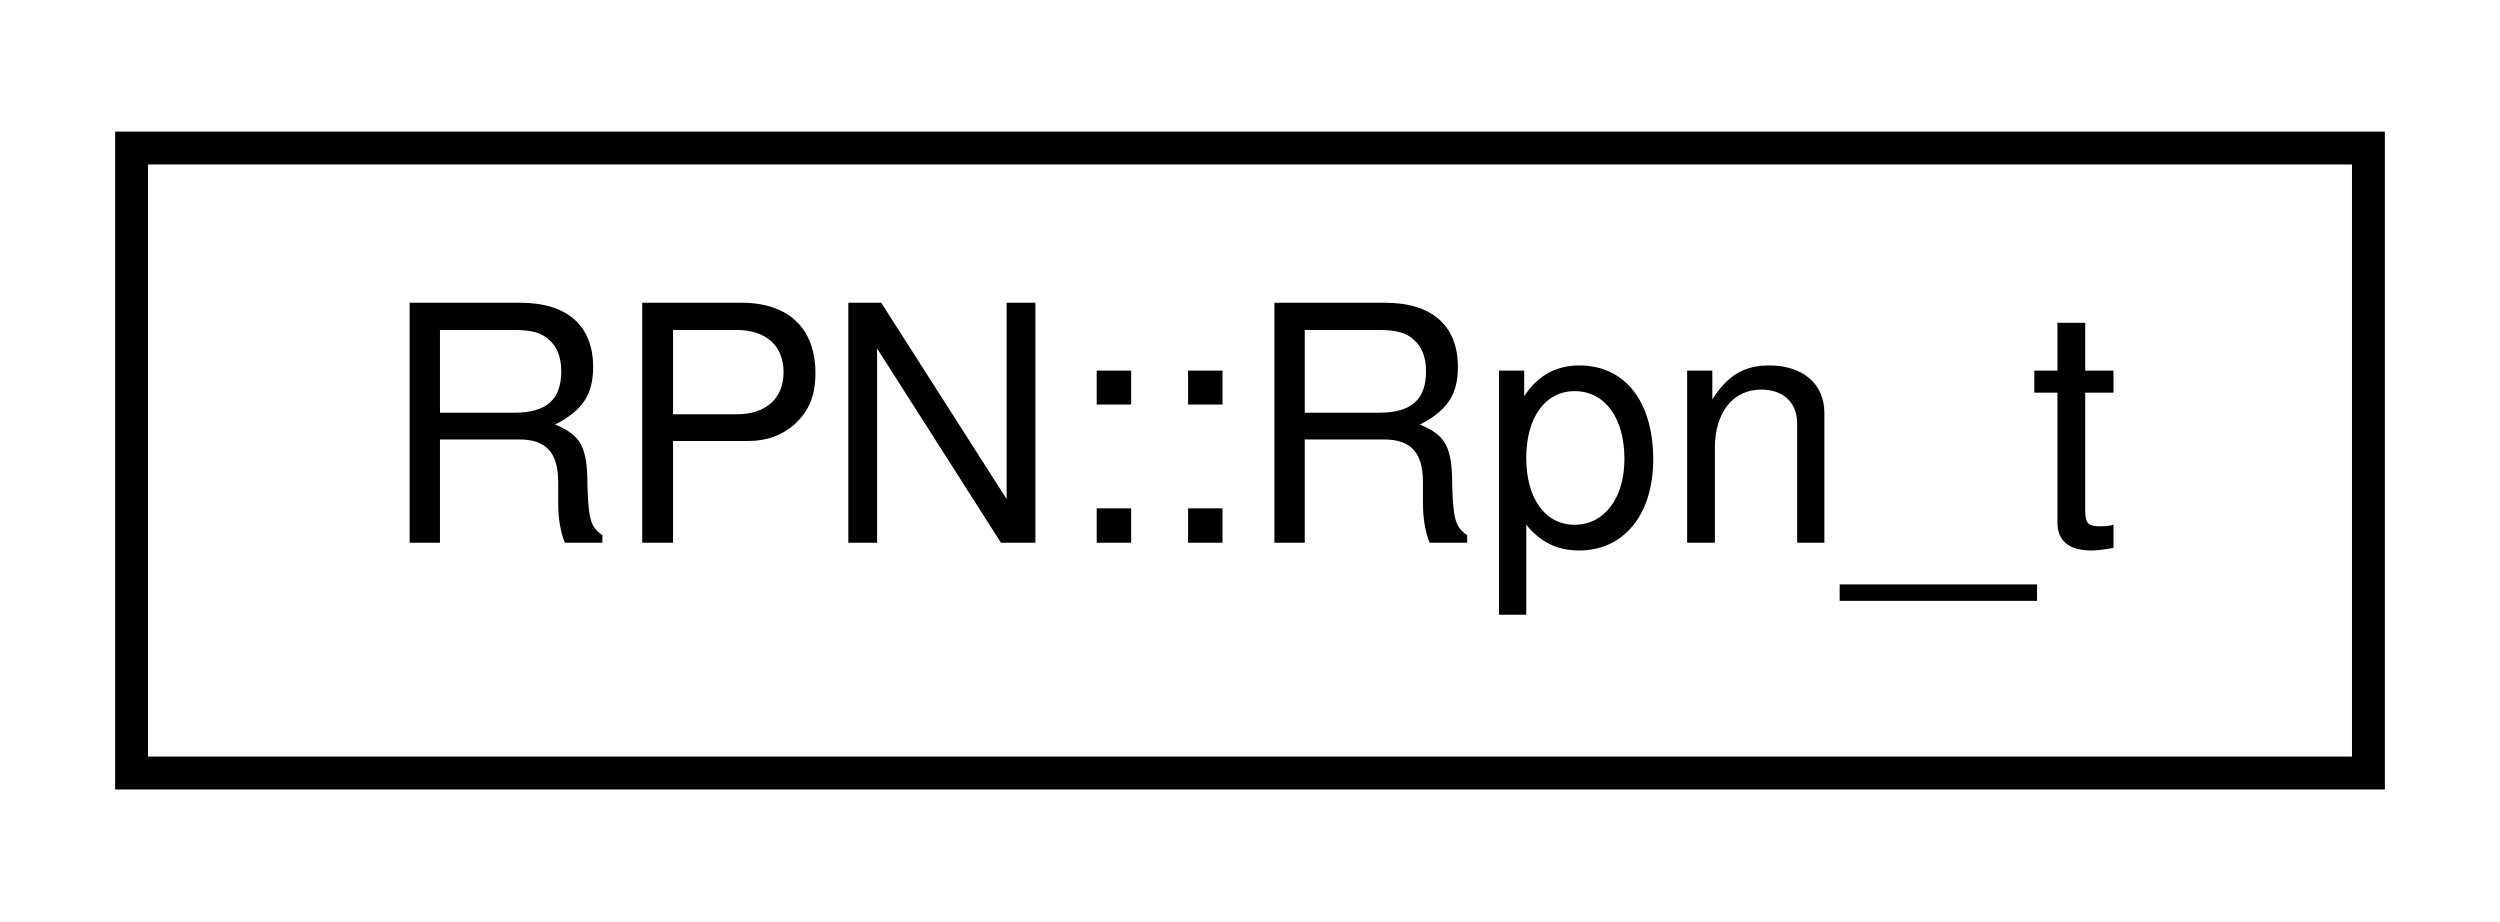
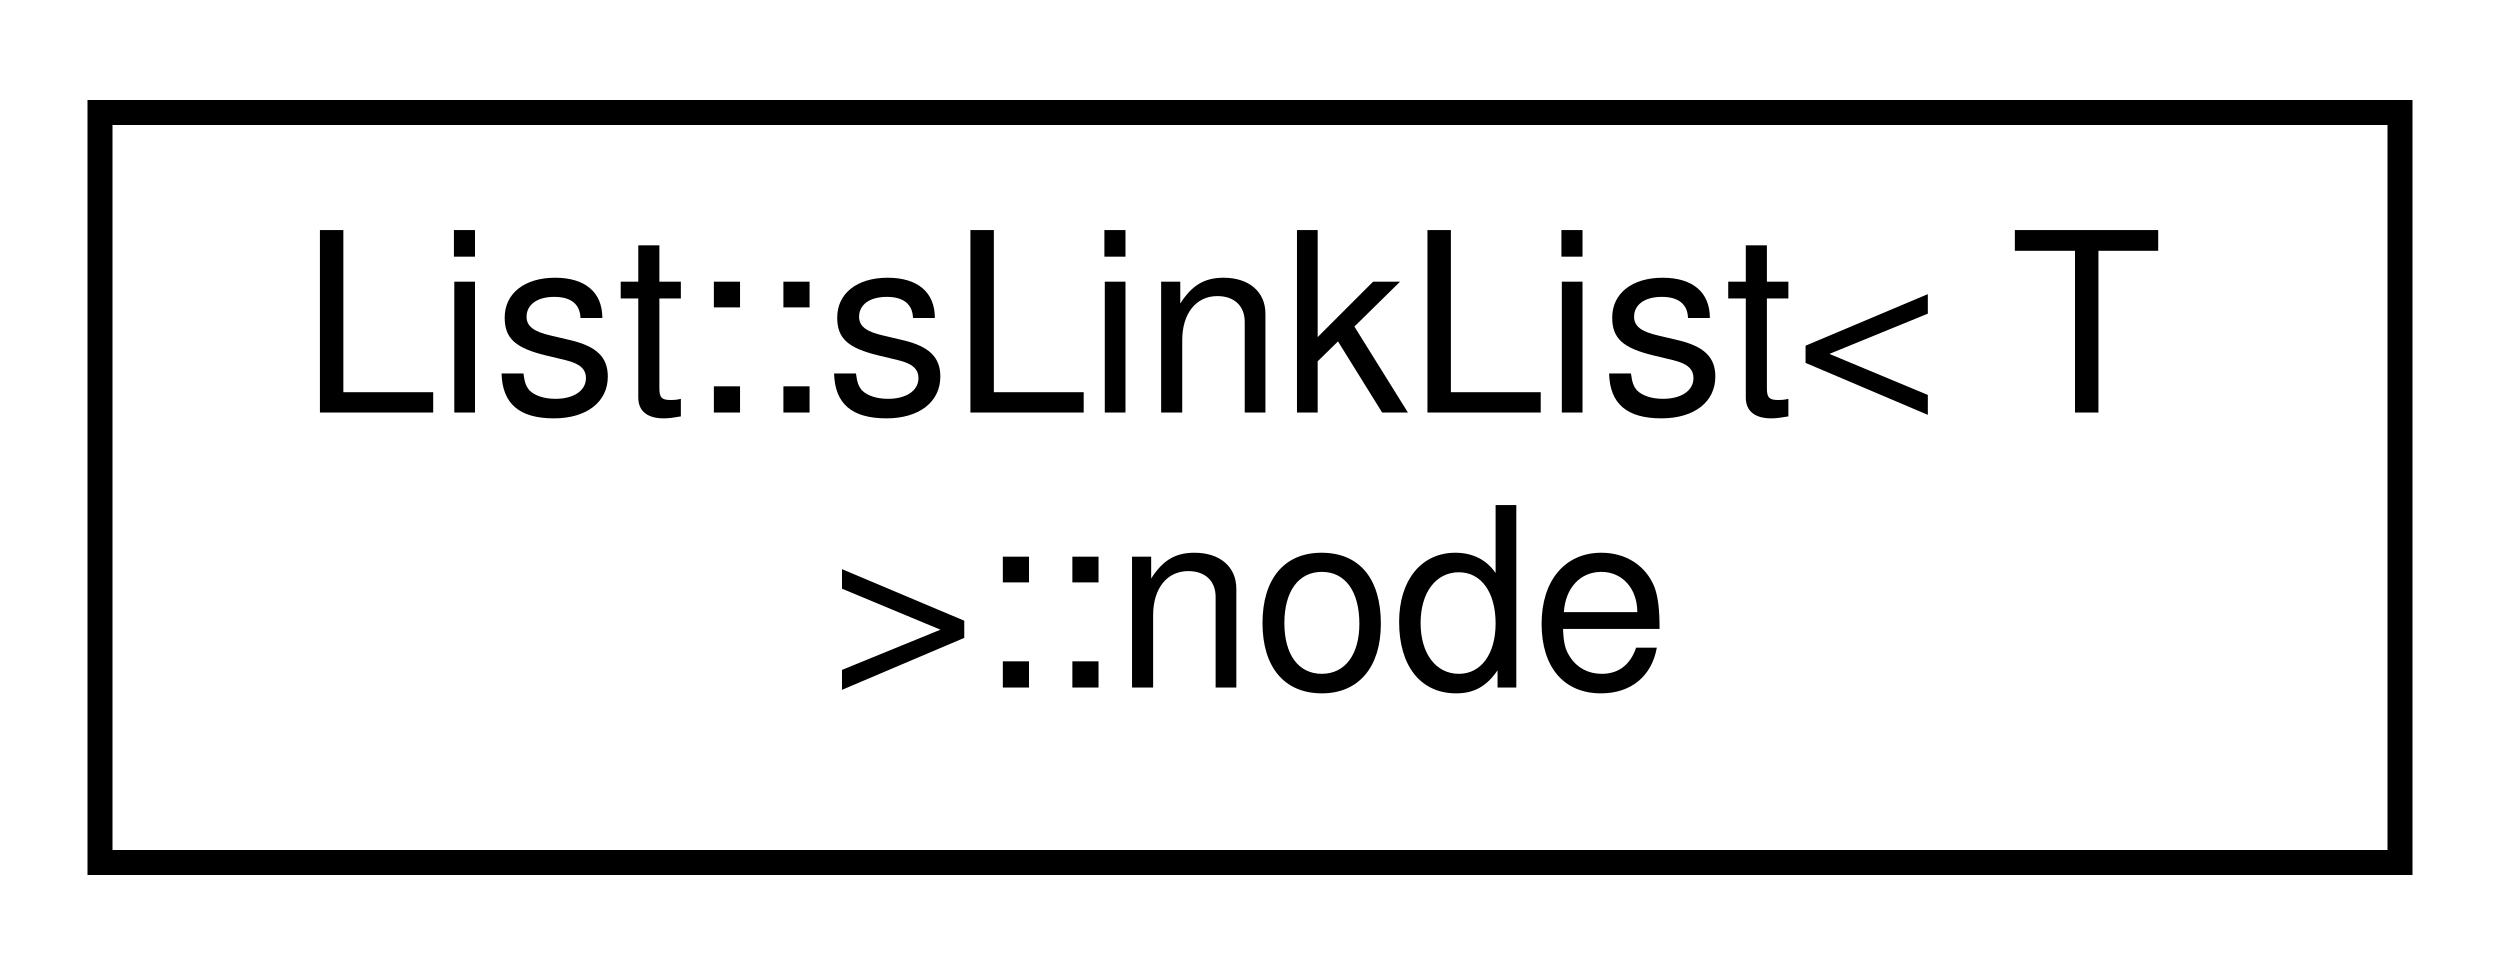
- <svg xmlns="http://www.w3.org/2000/svg" xmlns:xlink="http://www.w3.org/1999/xlink" width="76pt" height="28pt" viewBox="0.00 0.00 76.00 28.00">
-   <g id="graph0" class="graph" transform="scale(1 1) rotate(0) translate(4 24)">
-     <polygon fill="white" stroke="none" points="-4,4 -4,-24 72,-24 72,4 -4,4" />
+ <svg xmlns="http://www.w3.org/2000/svg" xmlns:xlink="http://www.w3.org/1999/xlink" width="100pt" height="39pt" viewBox="0.00 0.00 100.00 39.00">
+   <g id="graph0" class="graph" transform="scale(1 1) rotate(0) translate(4 35)">
+     <polygon fill="white" stroke="none" points="-4,4 -4,-35 96,-35 96,4 -4,4" />
    <g id="node1" class="node">
      <g id="a_node1">
-         <a xlink:href="class_r_p_n_1_1_rpn__t.html" target="_top" xlink:title=" ">
-           <polygon fill="white" stroke="black" points="0,-0.5 0,-19.5 68,-19.5 68,-0.5 0,-0.5" />
-           <text text-anchor="middle" x="34" y="-7.5" font-family="Helvetica,sans-Serif" font-size="10.00">RPN::Rpn_t</text>
+         <a xlink:href="struct_list_1_1s_link_list_1_1node.html" target="_top" xlink:title=" ">
+           <polygon fill="white" stroke="black" points="0,-0.5 0,-30.5 92,-30.5 92,-0.5 0,-0.5" />
+           <text text-anchor="start" x="8" y="-18.5" font-family="Helvetica,sans-Serif" font-size="10.00">List::sLinkList&lt; T</text>
+           <text text-anchor="middle" x="46" y="-7.5" font-family="Helvetica,sans-Serif" font-size="10.00"> &gt;::node</text>
        </a>
      </g>
    </g>
  </g>
</svg>
